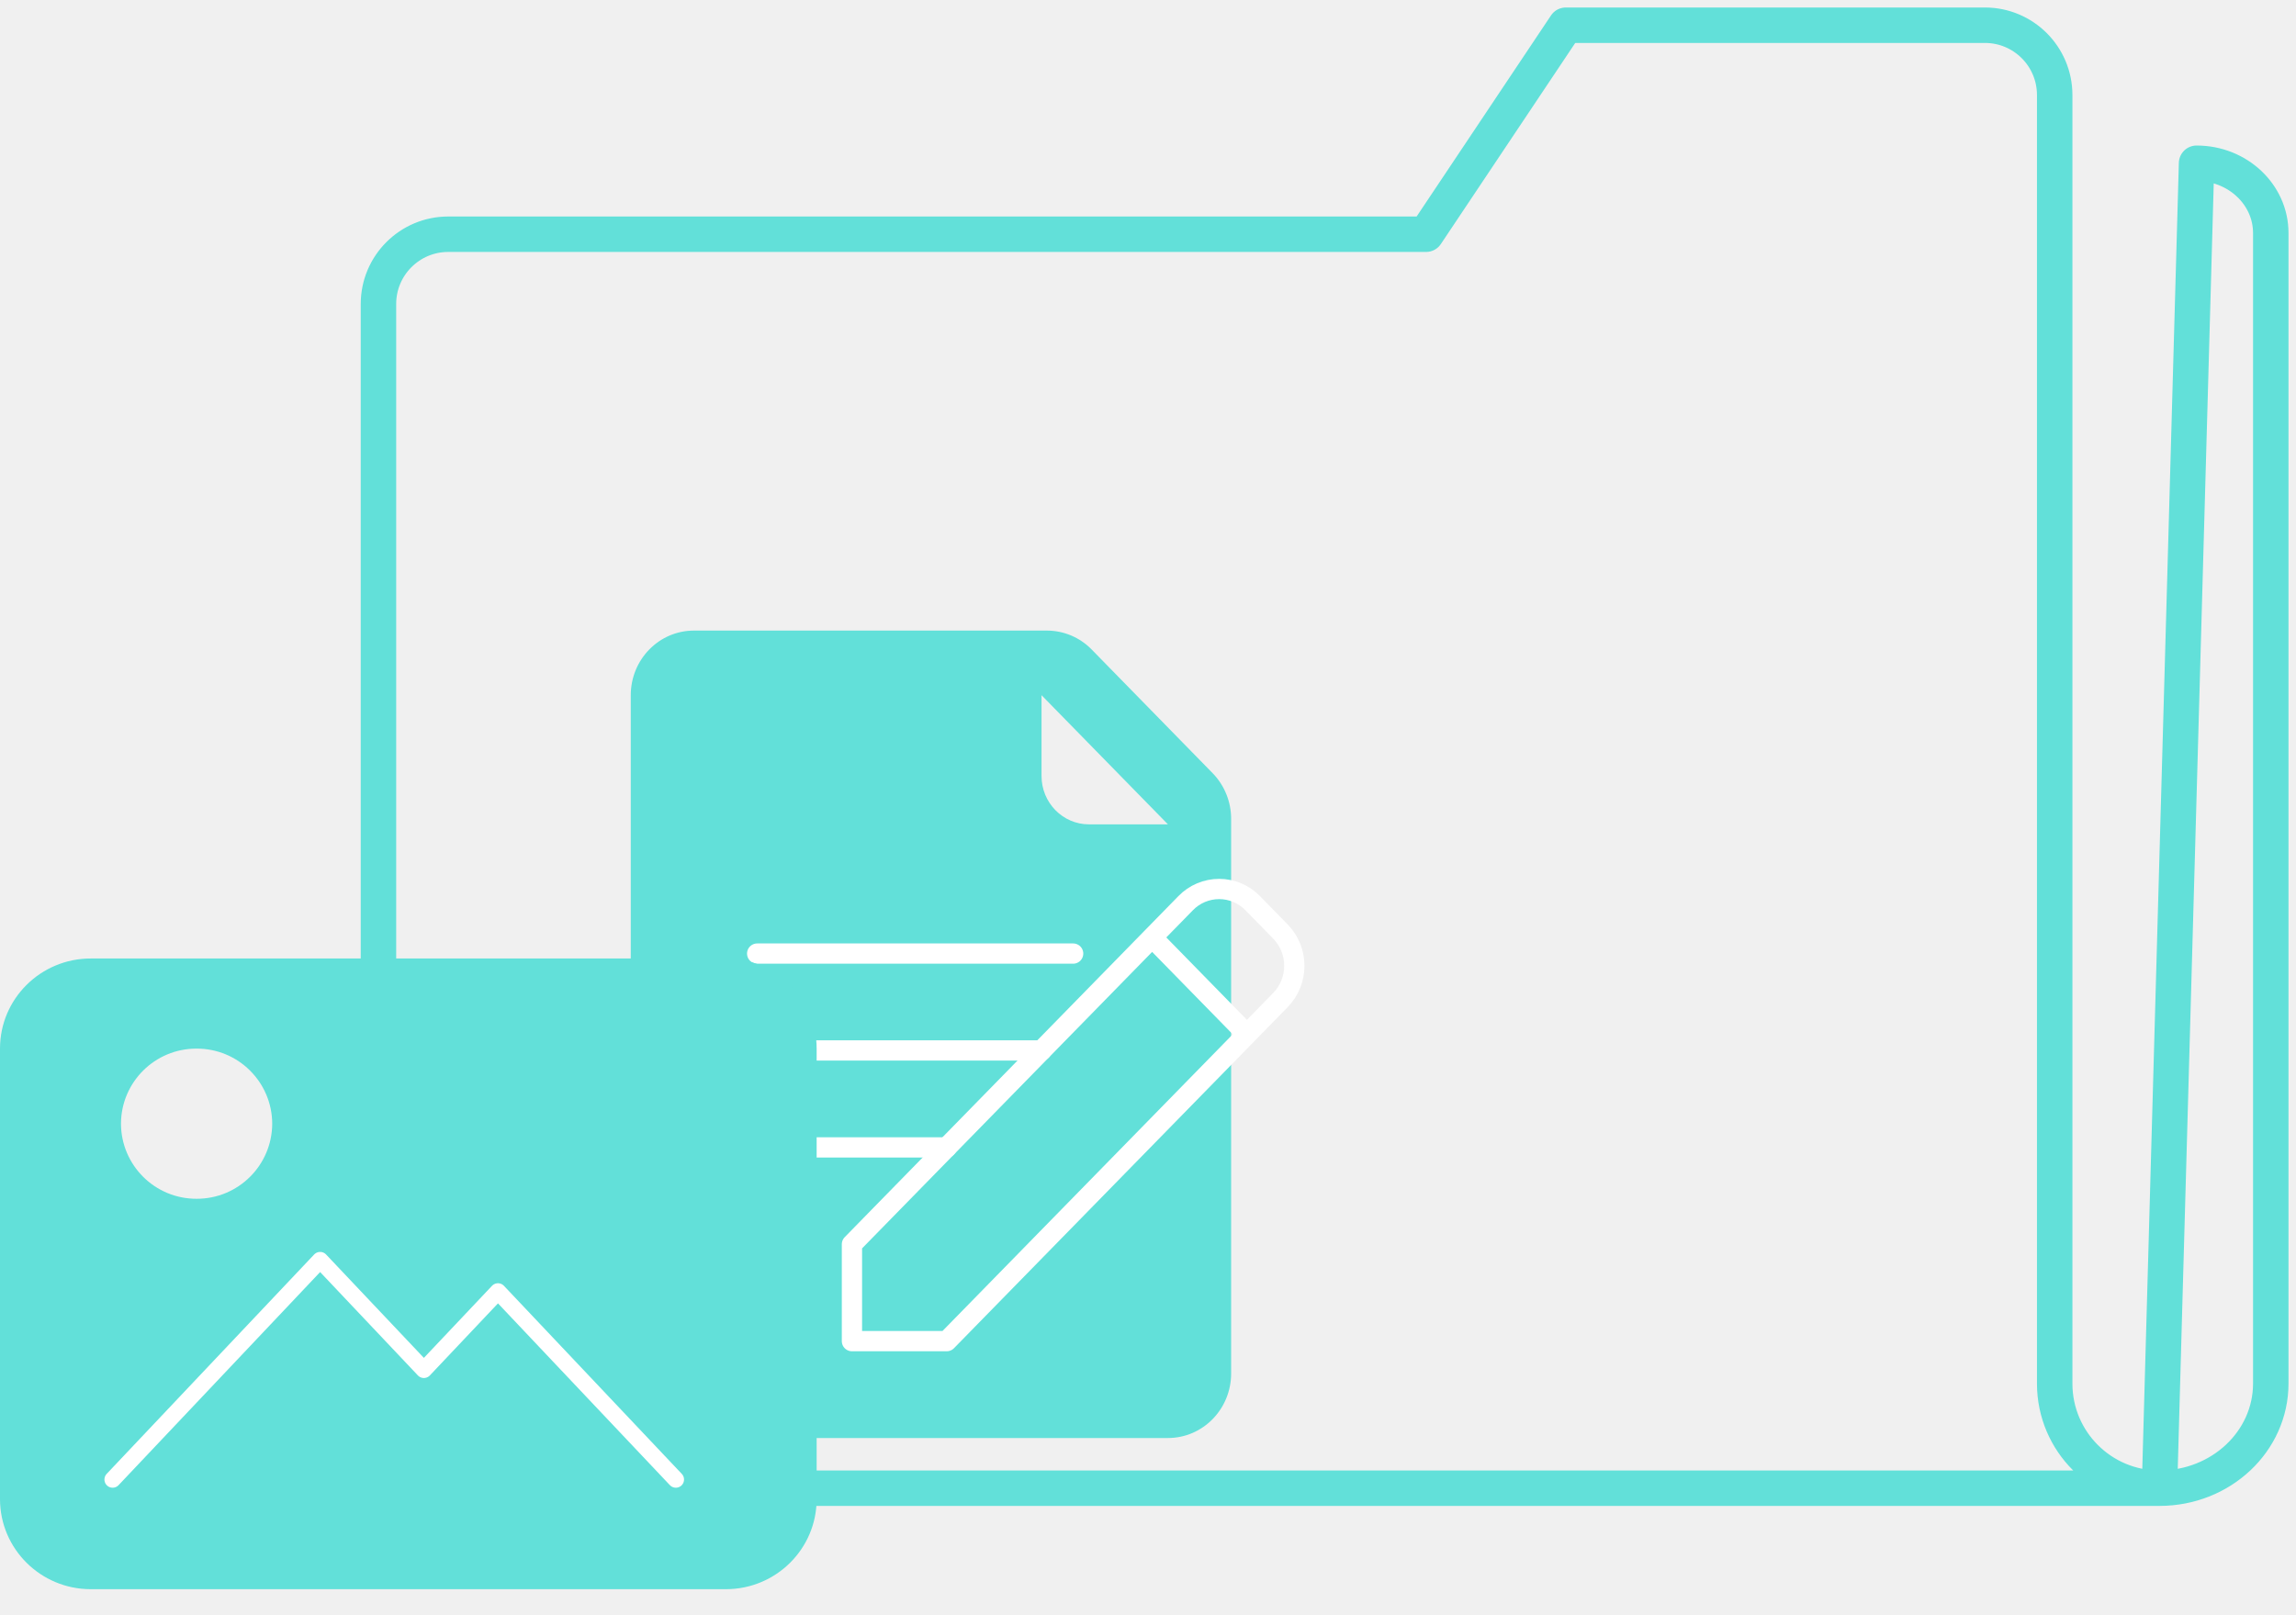
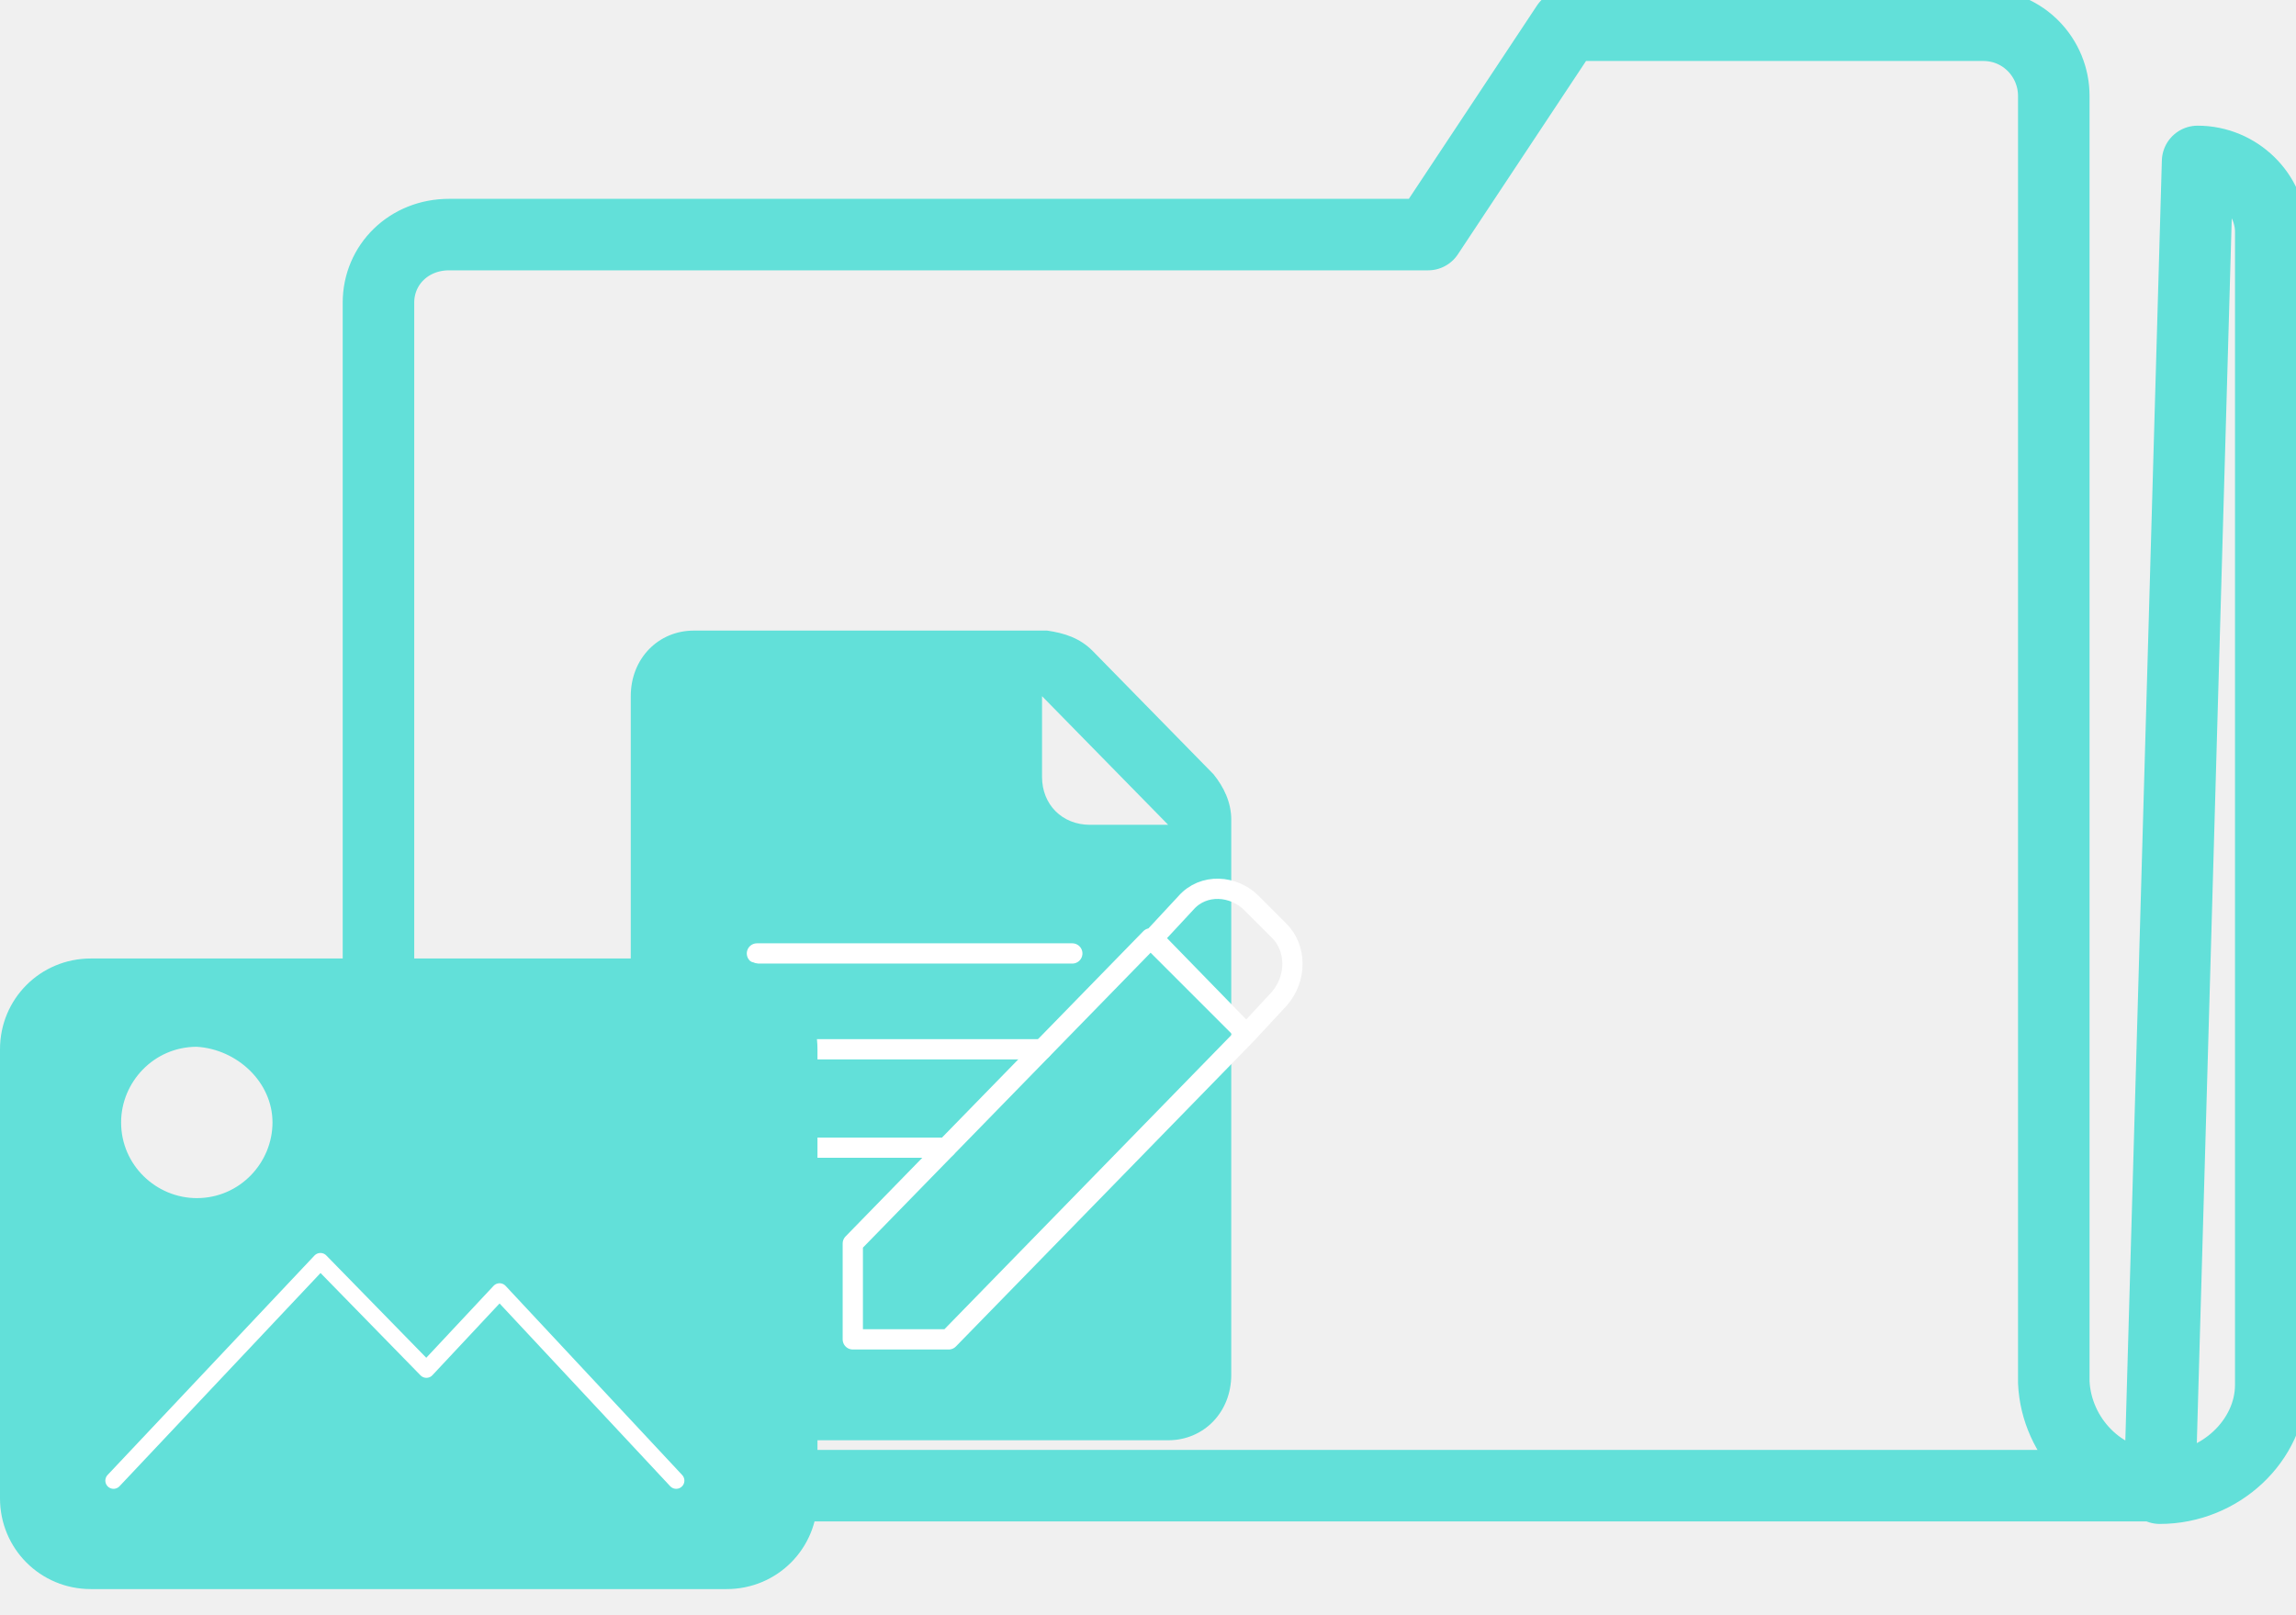
- <svg xmlns="http://www.w3.org/2000/svg" width="91" height="64">
-   <g fill="none" fill-rule="evenodd">
-     <path d="M85.588 59C88.025 59 90 57.144 90 54.853V9.236c0-1.526-1.318-2.764-2.941-2.764L85.589 59zM15 12.048v40.047C15 55.908 18.098 59 21.92 59h63.668a4.147 4.147 0 0 1-4.152-4.143V3.762A2.766 2.766 0 0 0 78.668 1h-16.61l-5.536 8.286H17.768A2.766 2.766 0 0 0 15 12.048z" stroke="#62E0D9" stroke-width="1.405" stroke-linecap="round" stroke-linejoin="round" />
-     <path d="M41.28 27.561v3.201c0 1.061.841 1.92 1.88 1.92h3.13m2.505 0v-.219c0-.679-.264-1.33-.734-1.811l-4.794-4.902a2.48 2.48 0 0 0-1.772-.75h-13.99C26.12 25 25 26.147 25 27.561v26.89c0 1.414 1.121 2.56 2.505 2.56H46.29c1.383 0 2.505-1.146 2.505-2.56v-8.963" fill="#62E0D9" />
-     <path d="M33.766 49.33v3.84h3.757l11.898-12.164-3.757-3.841-11.898 12.164zm15.655-8.324l1.328-1.358a1.951 1.951 0 0 0 0-2.717l-1.1-1.124a1.85 1.85 0 0 0-2.657 0l-1.328 1.358 3.757 3.841z" stroke="#FFF" stroke-width=".803" stroke-linejoin="round" />
-     <path d="M30.01 37.805h12.523m-12.524 3.841h11.272m-11.272 3.842h7.514" stroke="#FFF" stroke-width=".803" stroke-linecap="round" stroke-linejoin="round" />
+ <svg xmlns="http://www.w3.org/2000/svg" version="1.1" id="Layer_1" x="0px" y="0px" viewBox="0 0 91 64" style="enable-background:new 0 0 91 64;" xml:space="preserve">
+   <style type="text/css">
+ 	.st0{fill:none;stroke:#62E0D9;stroke-width:2.835;stroke-linecap:round;stroke-linejoin:round;}
+ 	.st1{fill-rule:evenodd;clip-rule:evenodd;fill:#62E0D9;}
+ 	.st2{fill:none;stroke:#FFFFFF;stroke-width:0.803;stroke-linejoin:round;}
+ 	.st3{fill:none;stroke:#FFFFFF;stroke-width:0.803;stroke-linecap:round;stroke-linejoin:round;}
+ 	.st4{fill:none;stroke:#FFFFFF;stroke-width:0.65;stroke-linecap:round;stroke-linejoin:round;}
+ </style>
+   <g>
+     <path class="st0" d="M85.6,59c2.4,0,4.4-1.9,4.4-4.1V9.2c0-1.5-1.3-2.8-2.9-2.8L85.6,59L85.6,59z M15,12v40c0,3.8,3.1,6.9,6.9,6.9   h63.7c-2.3,0-4.1-1.9-4.2-4.1c0,0,0,0,0,0V3.8c0-1.5-1.2-2.8-2.8-2.8H62.1l-5.5,8.3H17.8C16.2,9.3,15,10.5,15,12z" />
+     <path class="st1" d="M41.3,27.6v3.2c0,1.1,0.8,1.9,1.9,1.9h3.1 M48.8,32.7v-0.2c0-0.7-0.3-1.3-0.7-1.8l-4.8-4.9   c-0.5-0.5-1.1-0.7-1.8-0.8h-14c-1.4,0-2.5,1.1-2.5,2.6v26.9c0,1.4,1.1,2.6,2.5,2.6h18.8c1.4,0,2.5-1.1,2.5-2.6v-9" />
+     <path class="st2" d="M33.8,49.3v3.8h3.8L49.4,41l-3.8-3.8L33.8,49.3L33.8,49.3z M49.4,41l1.3-1.4c0.7-0.8,0.7-2,0-2.7l-1.1-1.1   c-0.7-0.7-1.9-0.8-2.6,0c0,0,0,0,0,0l-1.3,1.4L49.4,41z" />
+     <path class="st3" d="M30,37.8h12.5 M30,41.6h11.3 M30,45.5h7.5" />
    <g>
-       <path d="M32.367 59.432c0 1.972-1.61 3.572-3.596 3.572H3.596c-1.985 0-3.596-1.6-3.596-3.572v-17.86C0 39.6 1.61 38 3.596 38h25.175c1.985 0 3.596 1.6 3.596 3.572v17.86zM10.789 44.55a2.987 2.987 0 0 1-2.997 2.976 2.987 2.987 0 0 1-2.997-2.976 2.987 2.987 0 0 1 2.997-2.977 2.987 2.987 0 0 1 2.997 2.977z" fill="#62E0D9" />
-       <path stroke="#FFF" stroke-width=".65" stroke-linecap="round" stroke-linejoin="round" d="M26.786 58.656L19.737 51.2 16.8 54.307l-4.112-4.349-8.224 8.698" />
+       <path class="st1" d="M32.4,59.4c0,2-1.6,3.6-3.6,3.6H3.6c-2,0-3.6-1.6-3.6-3.6V41.6c0-2,1.6-3.6,3.6-3.6h25.2c2,0,3.6,1.6,3.6,3.6    V59.4z M10.8,44.5c0,1.6-1.3,3-3,3c-1.6,0-3-1.3-3-3c0-1.6,1.3-3,3-3c0,0,0,0,0,0C9.4,41.6,10.8,42.9,10.8,44.5    C10.8,44.5,10.8,44.5,10.8,44.5z" />
+       <path class="st4" d="M26.8,58.7l-7-7.5l-2.9,3.1L12.7,50l-8.2,8.7" />
    </g>
  </g>
</svg>
